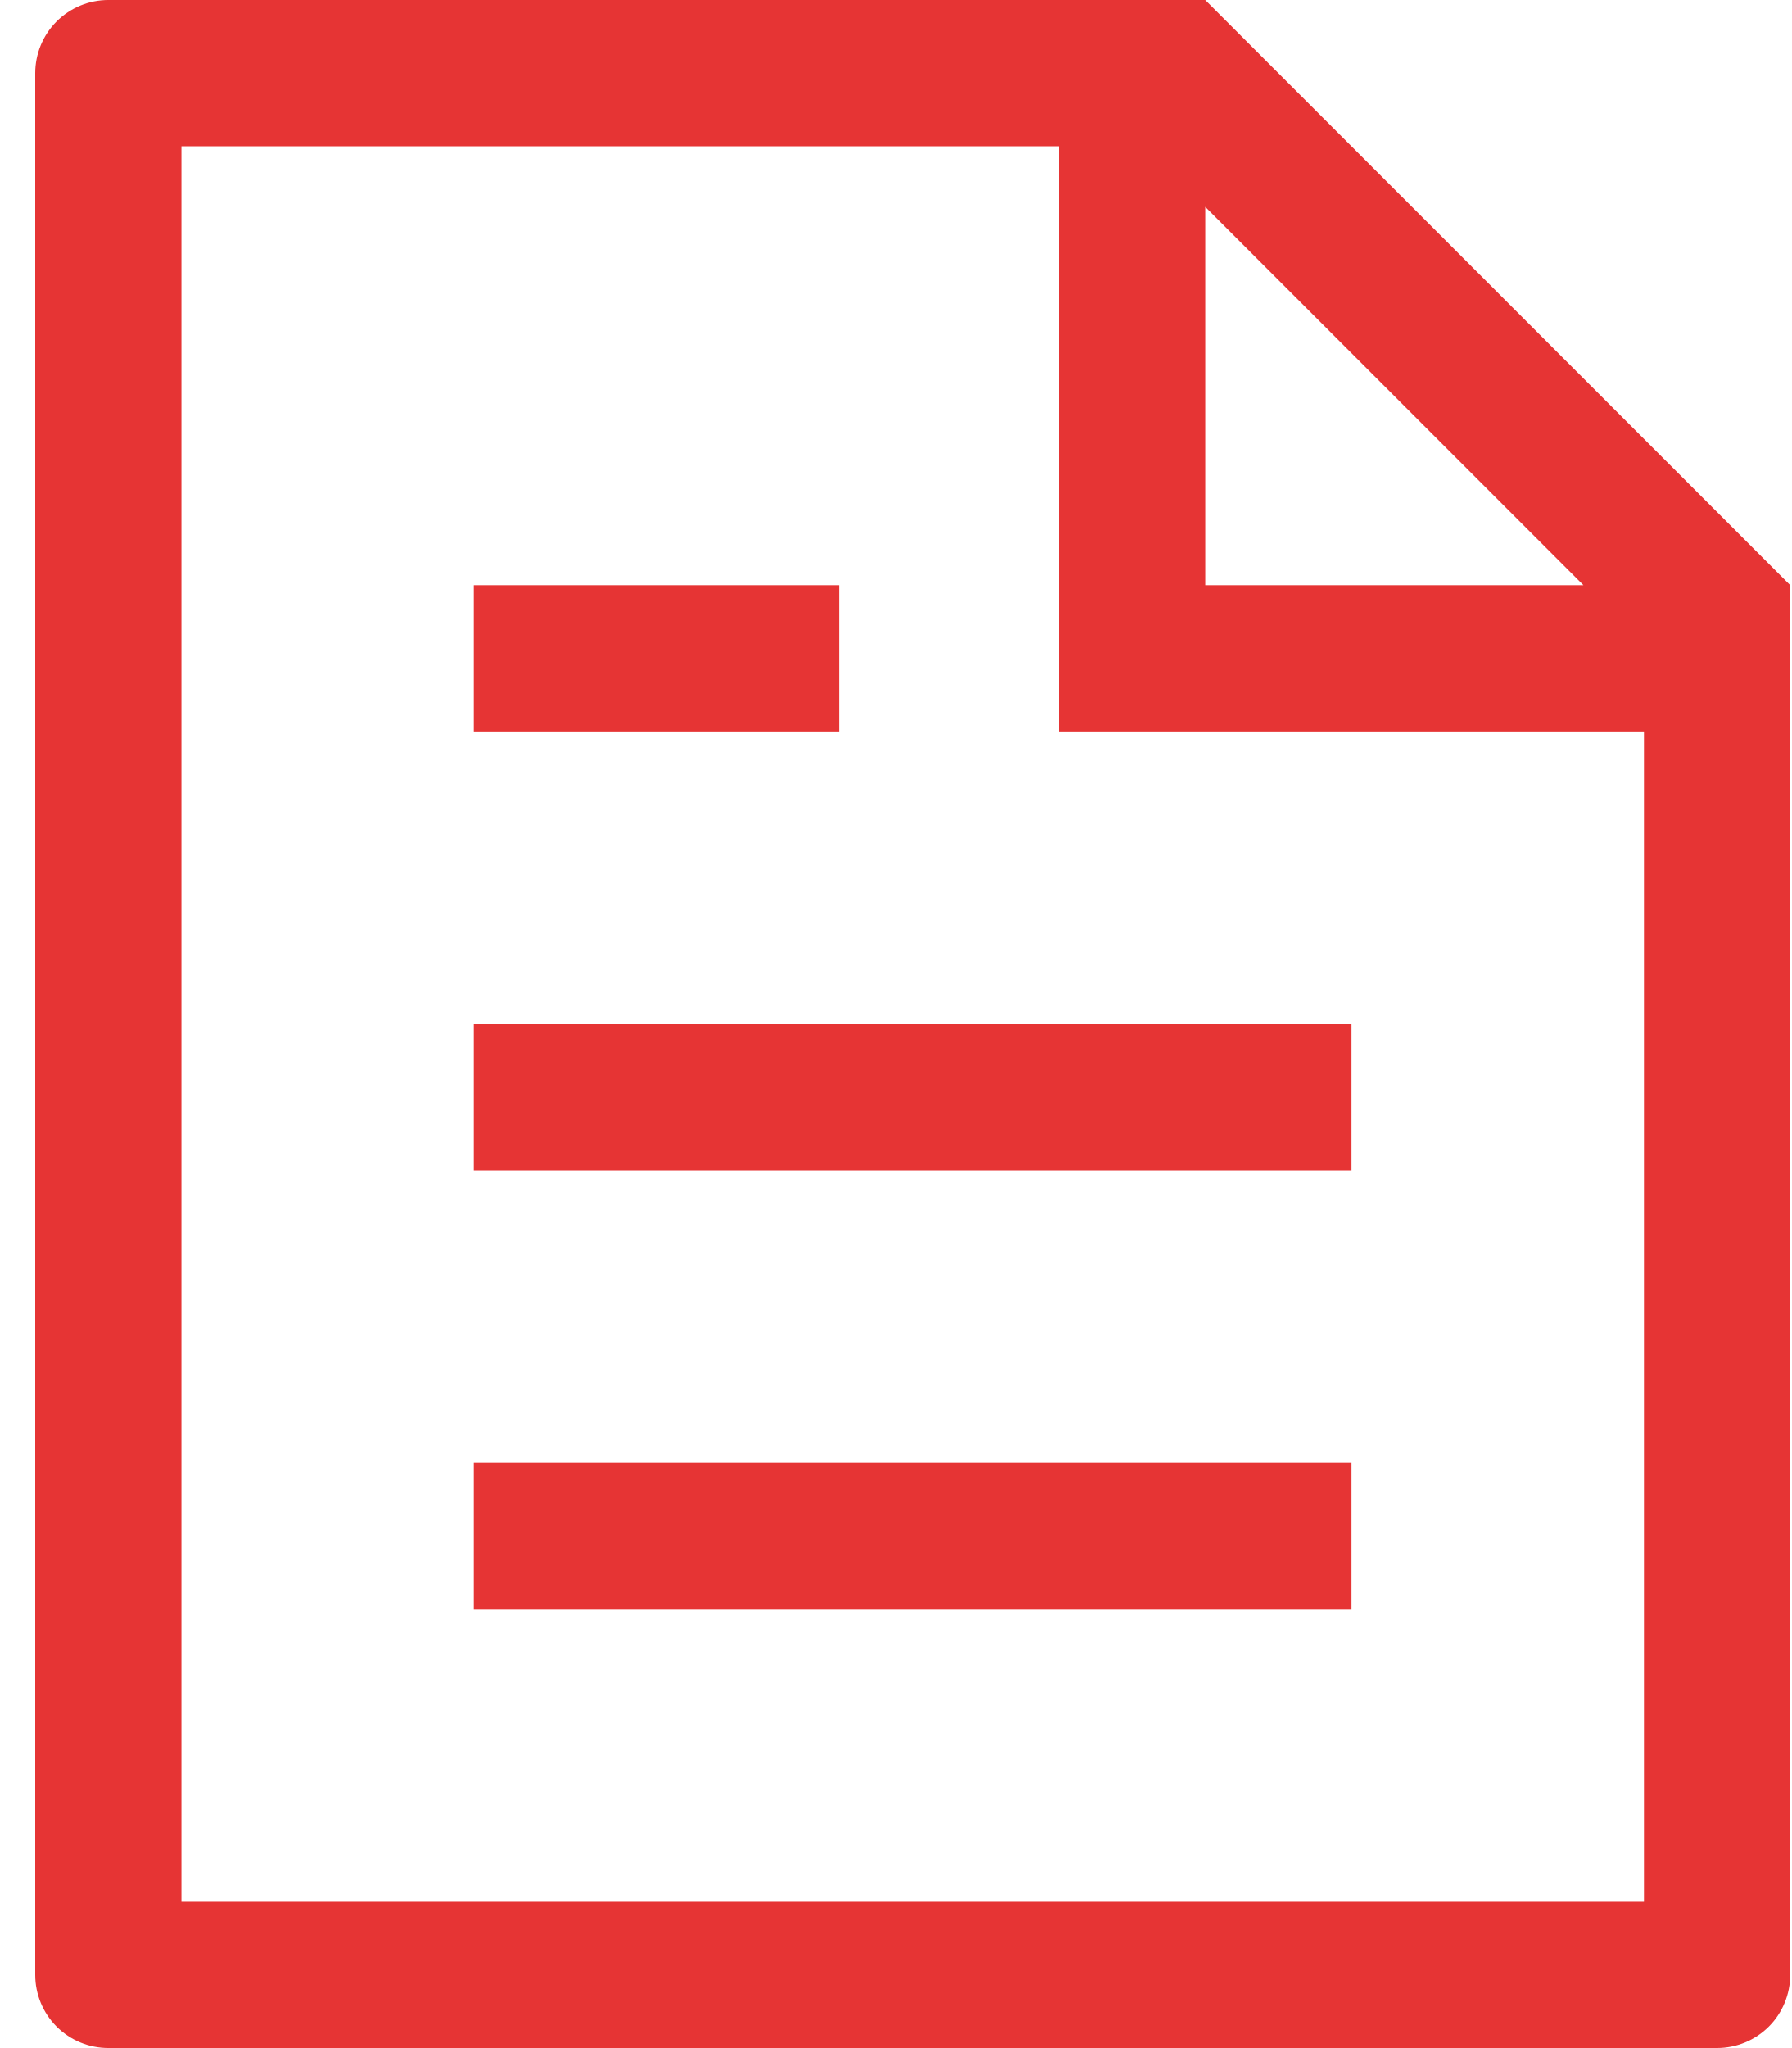
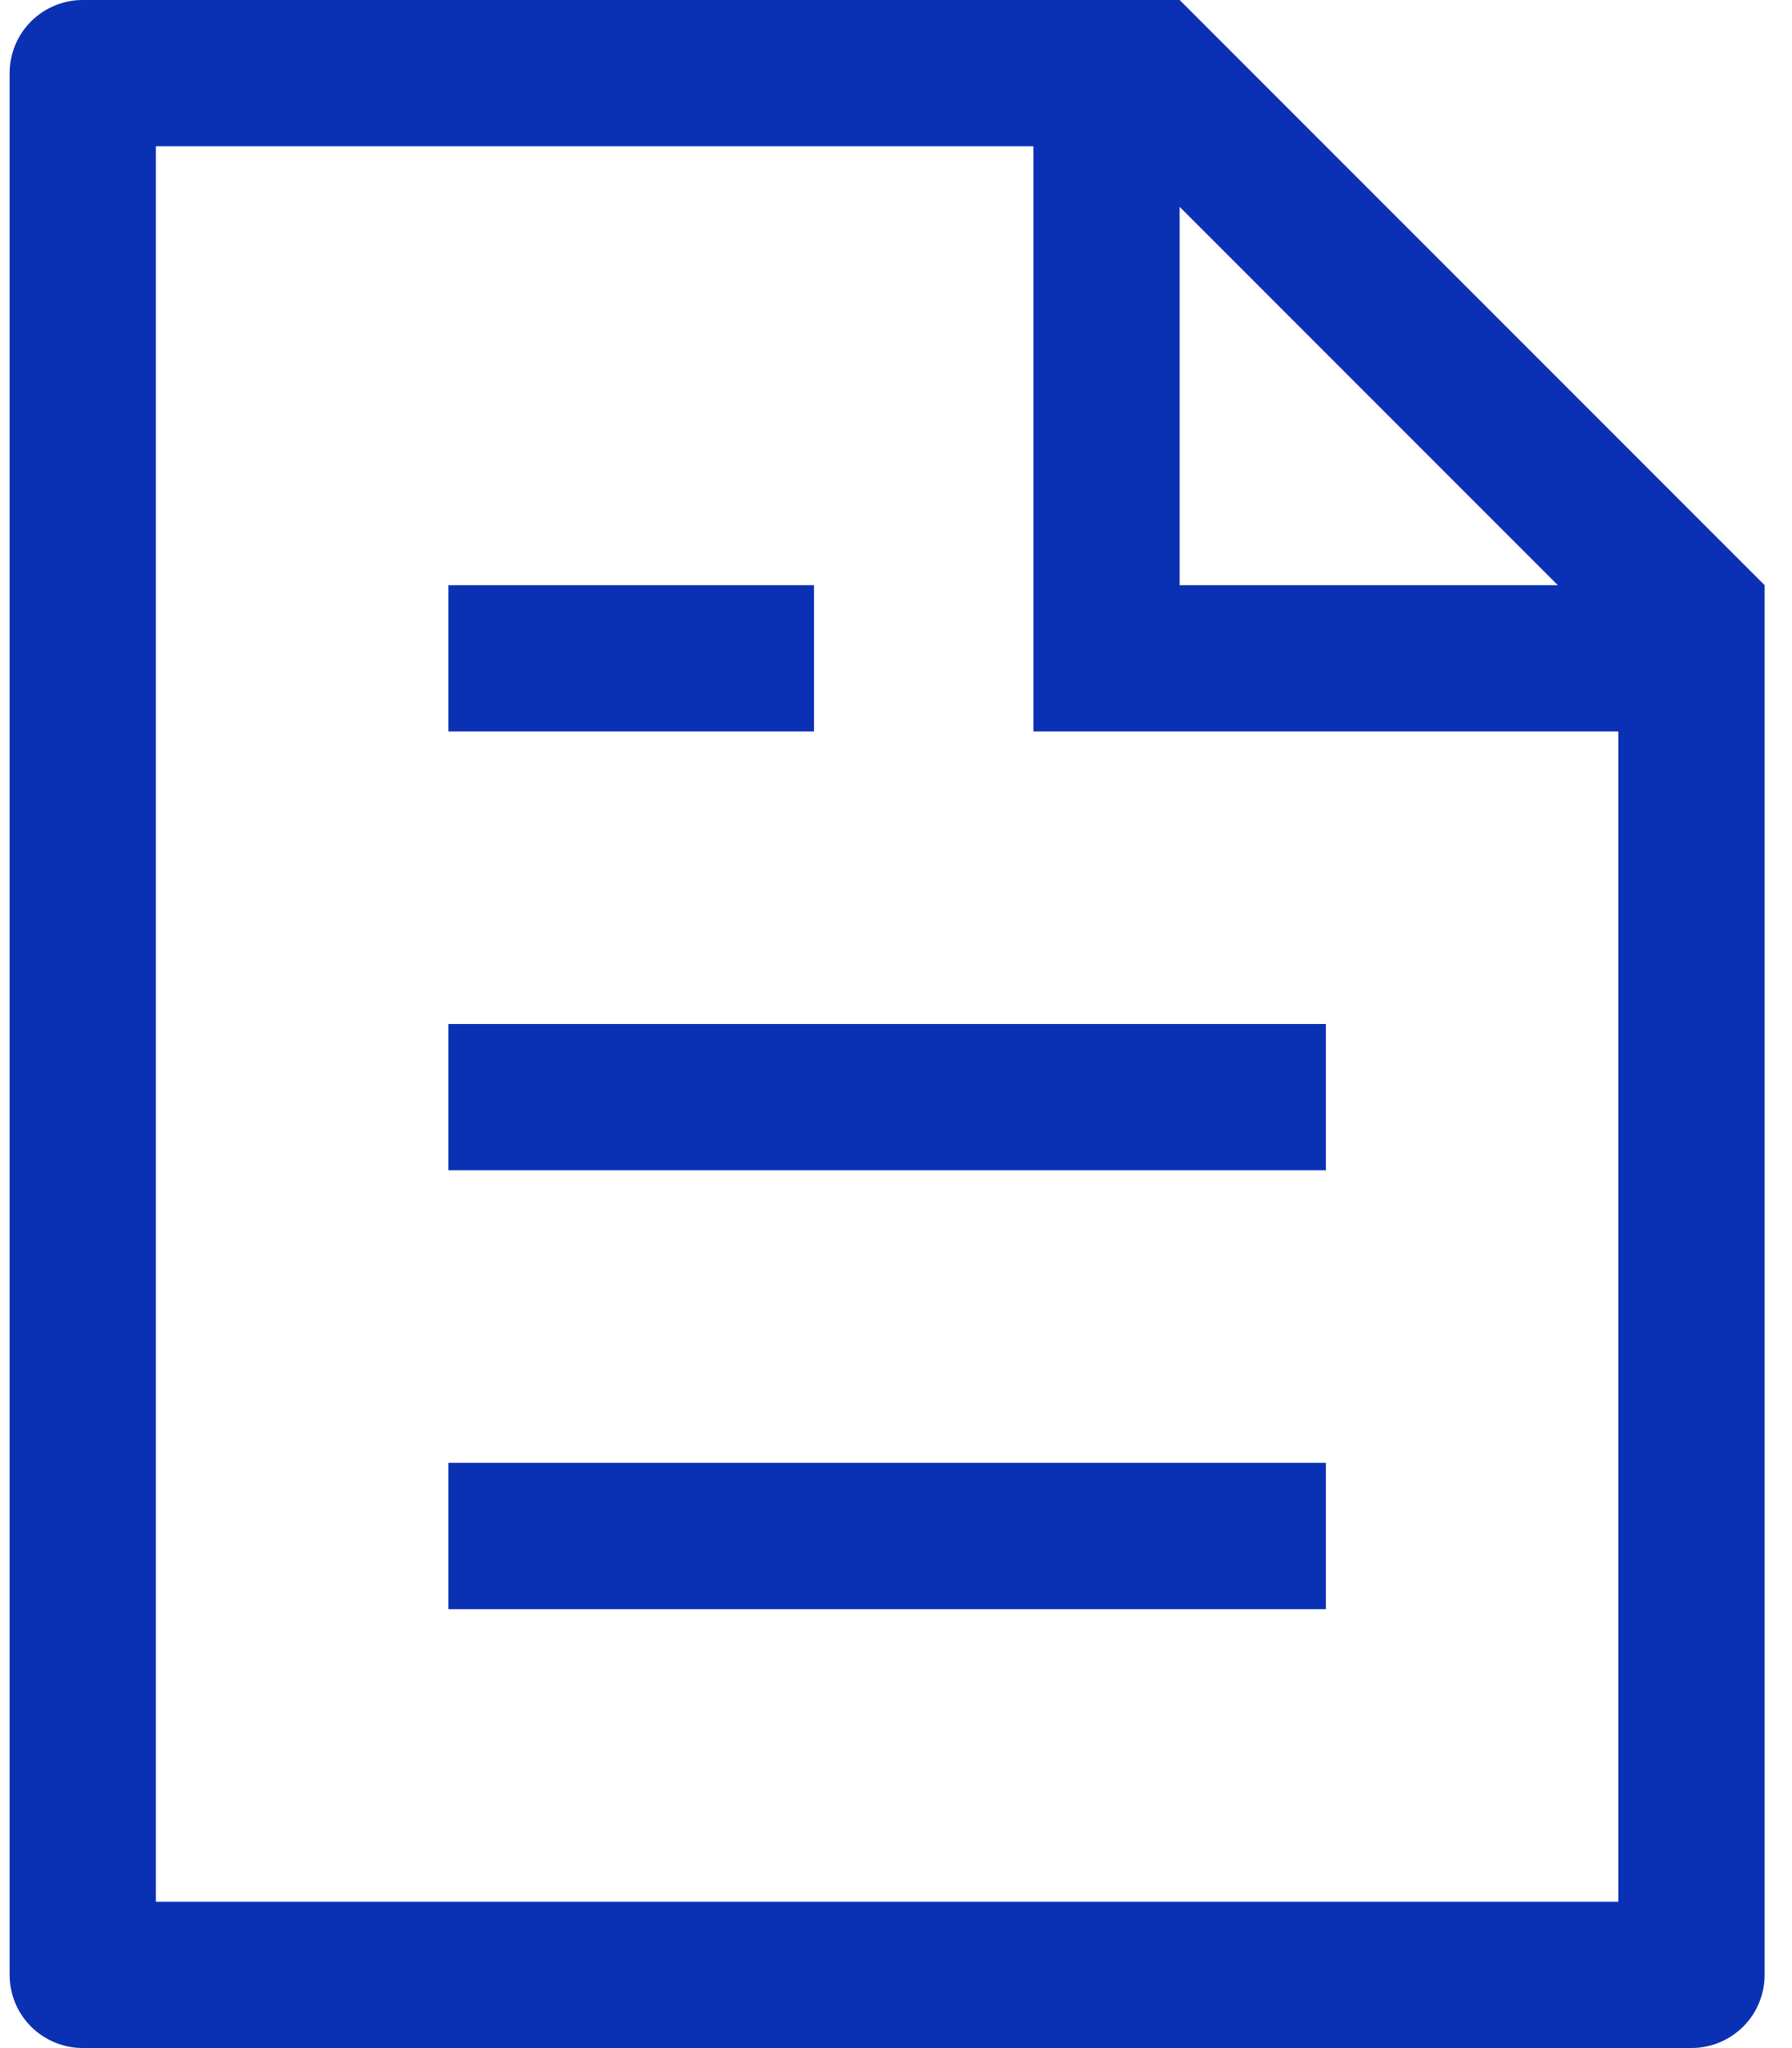
<svg xmlns="http://www.w3.org/2000/svg" width="35" height="40" viewBox="0 0 35 40" fill="none">
-   <path d="M32.116 14.286H20.688V2.857H3.545V37.143H32.116V14.286ZM30.933 11.429L23.545 4.04V11.429H30.933ZM2.116 0H23.545L34.973 11.429V38.571C34.973 38.95 34.823 39.314 34.555 39.582C34.287 39.849 33.923 40 33.545 40H2.116C1.737 40 1.374 39.849 1.106 39.582C0.838 39.314 0.688 38.95 0.688 38.571V1.429C0.688 1.05 0.838 0.686 1.106 0.418C1.374 0.151 1.737 0 2.116 0ZM9.259 20H26.402V22.857H9.259V20ZM9.259 11.429H16.402V14.286H9.259V11.429ZM9.259 28.571H26.402V31.429H9.259V28.571Z" fill="#E63434" />
+   <path d="M31.616 14.286H20.188V2.857H3.045V37.143H31.616V14.286ZM30.433 11.429L23.045 4.04V11.429H30.433ZM1.616 0H23.045L34.473 11.429V38.571C34.473 38.95 34.323 39.314 34.055 39.582C33.787 39.849 33.423 40 33.045 40H1.616C1.237 40 0.874 39.849 0.606 39.582C0.338 39.314 0.188 38.95 0.188 38.571V1.429C0.188 1.05 0.338 0.686 0.606 0.418C0.874 0.151 1.237 0 1.616 0ZM8.759 20H25.902V22.857H8.759V20ZM8.759 11.429H15.902V14.286H8.759V11.429ZM8.759 28.571H25.902V31.429H8.759V28.571Z" fill="#0A30B4" />
</svg>
